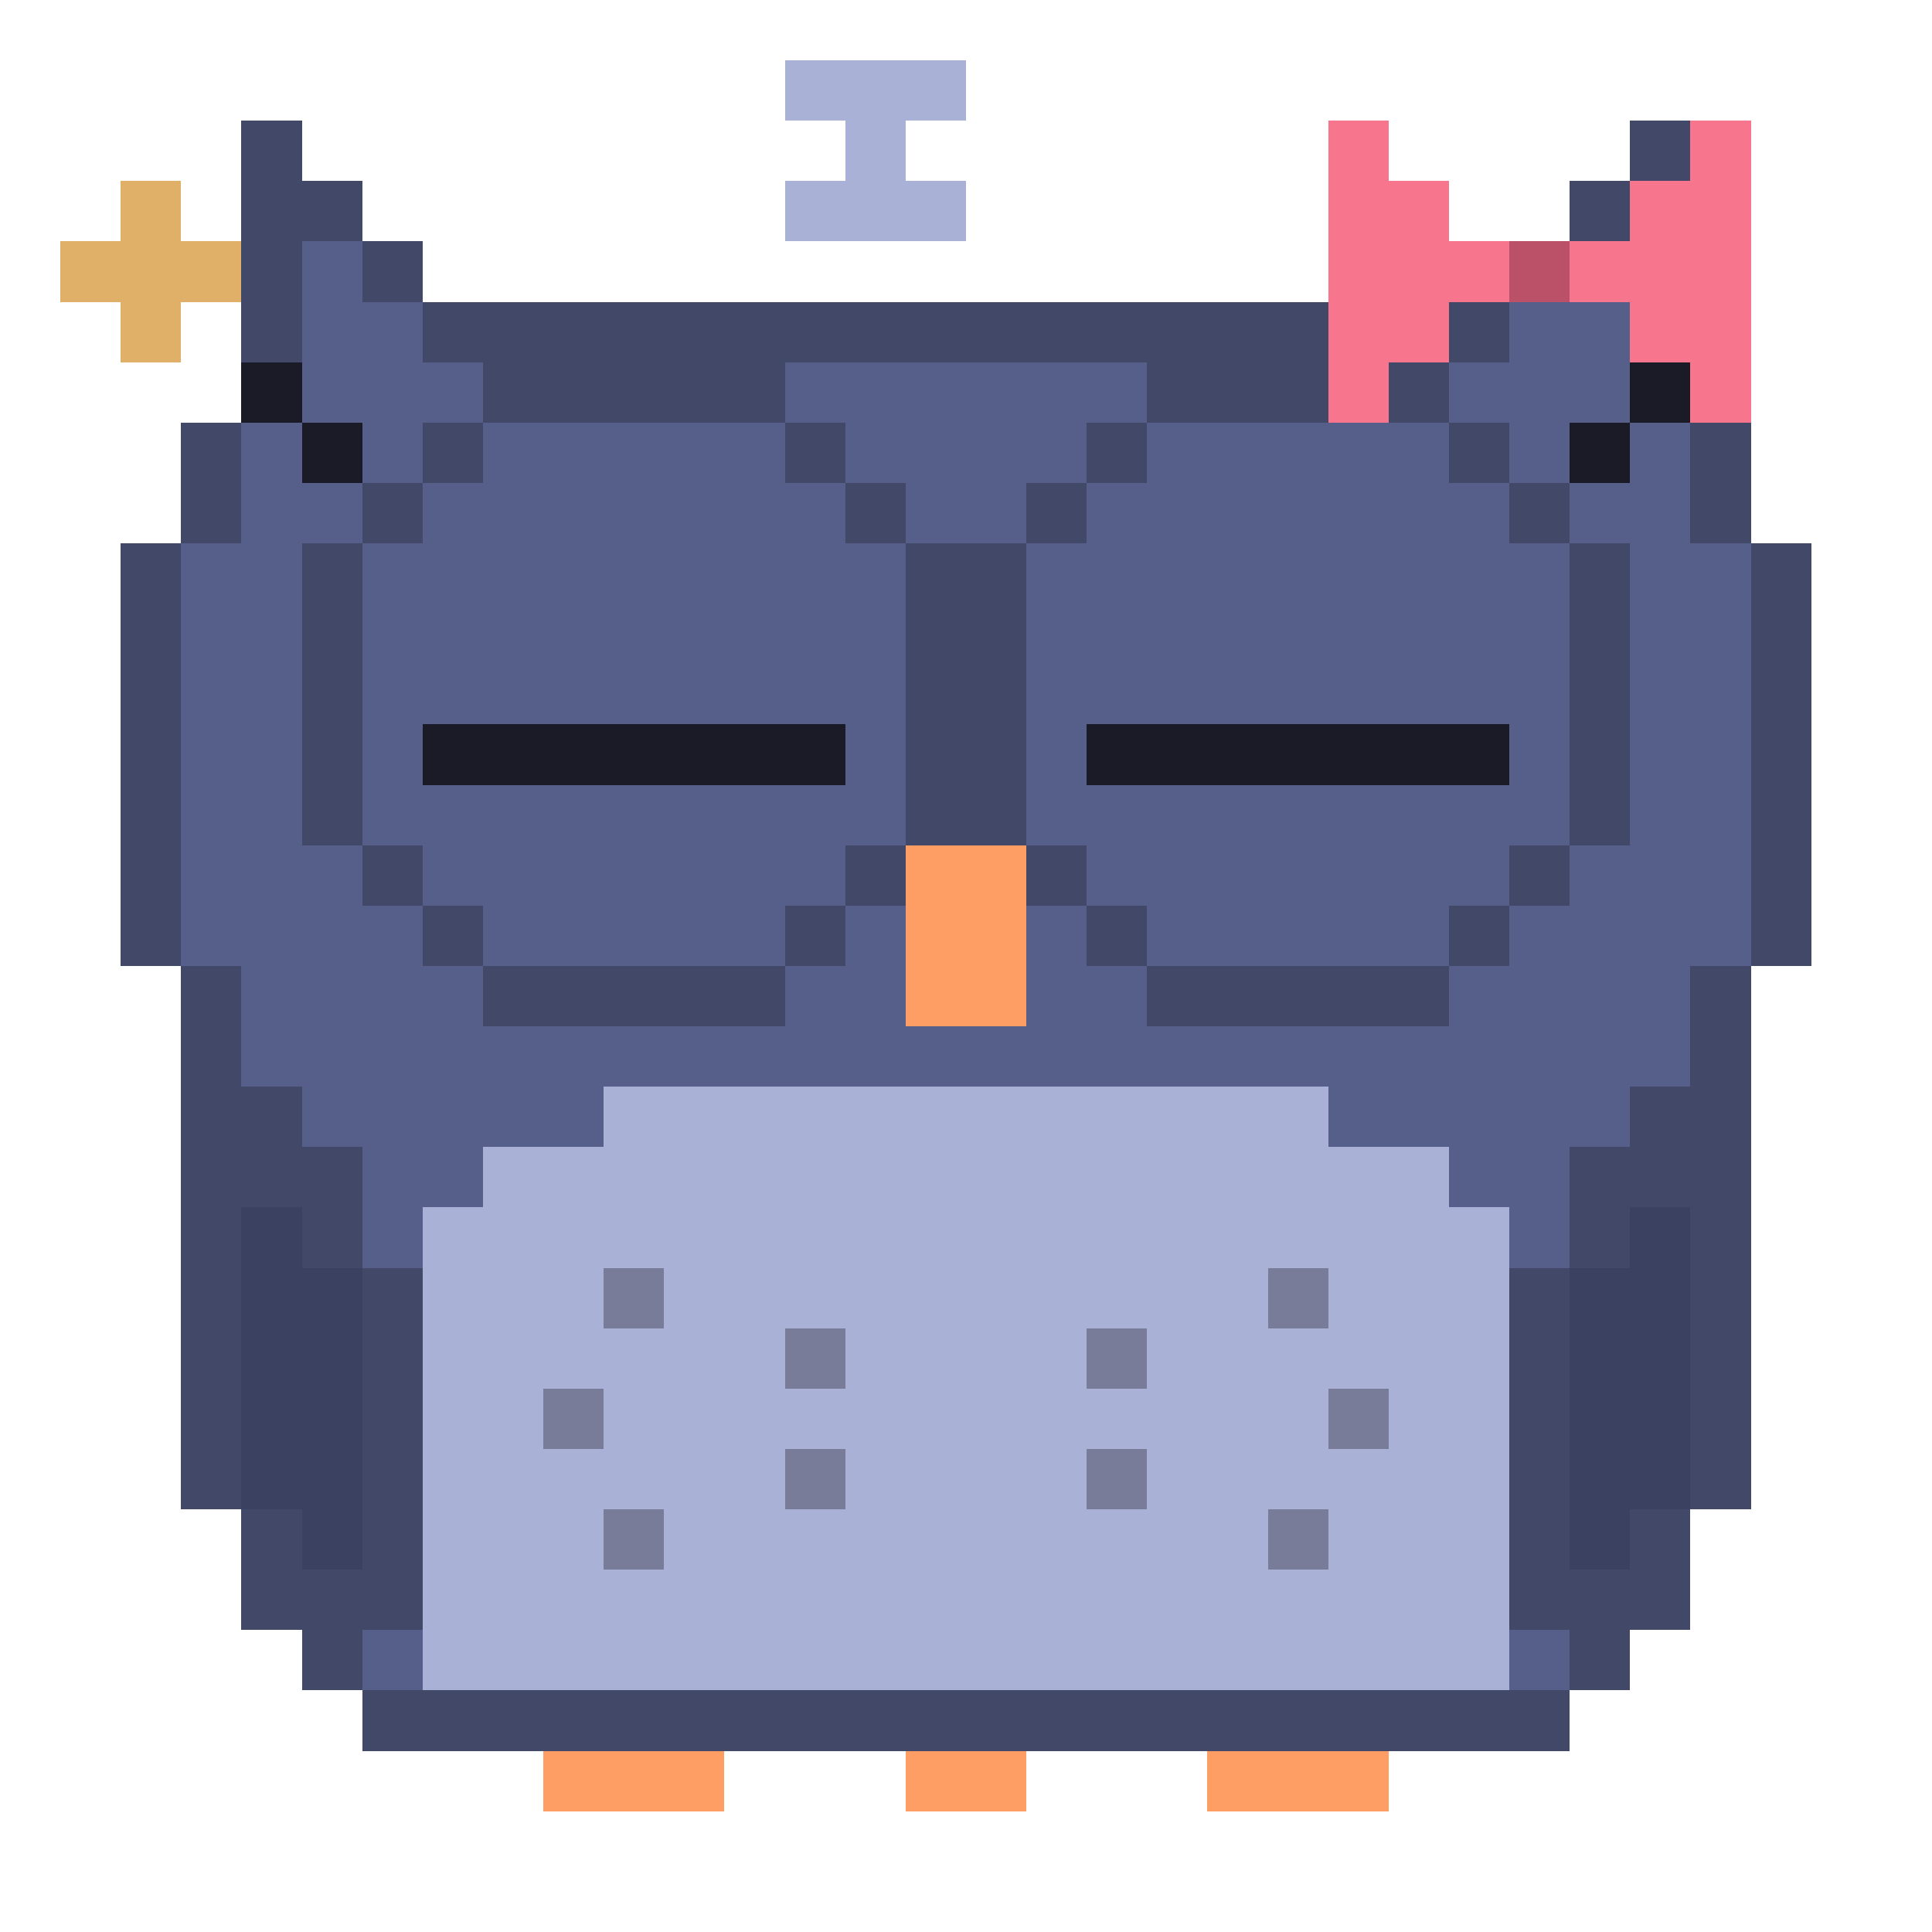
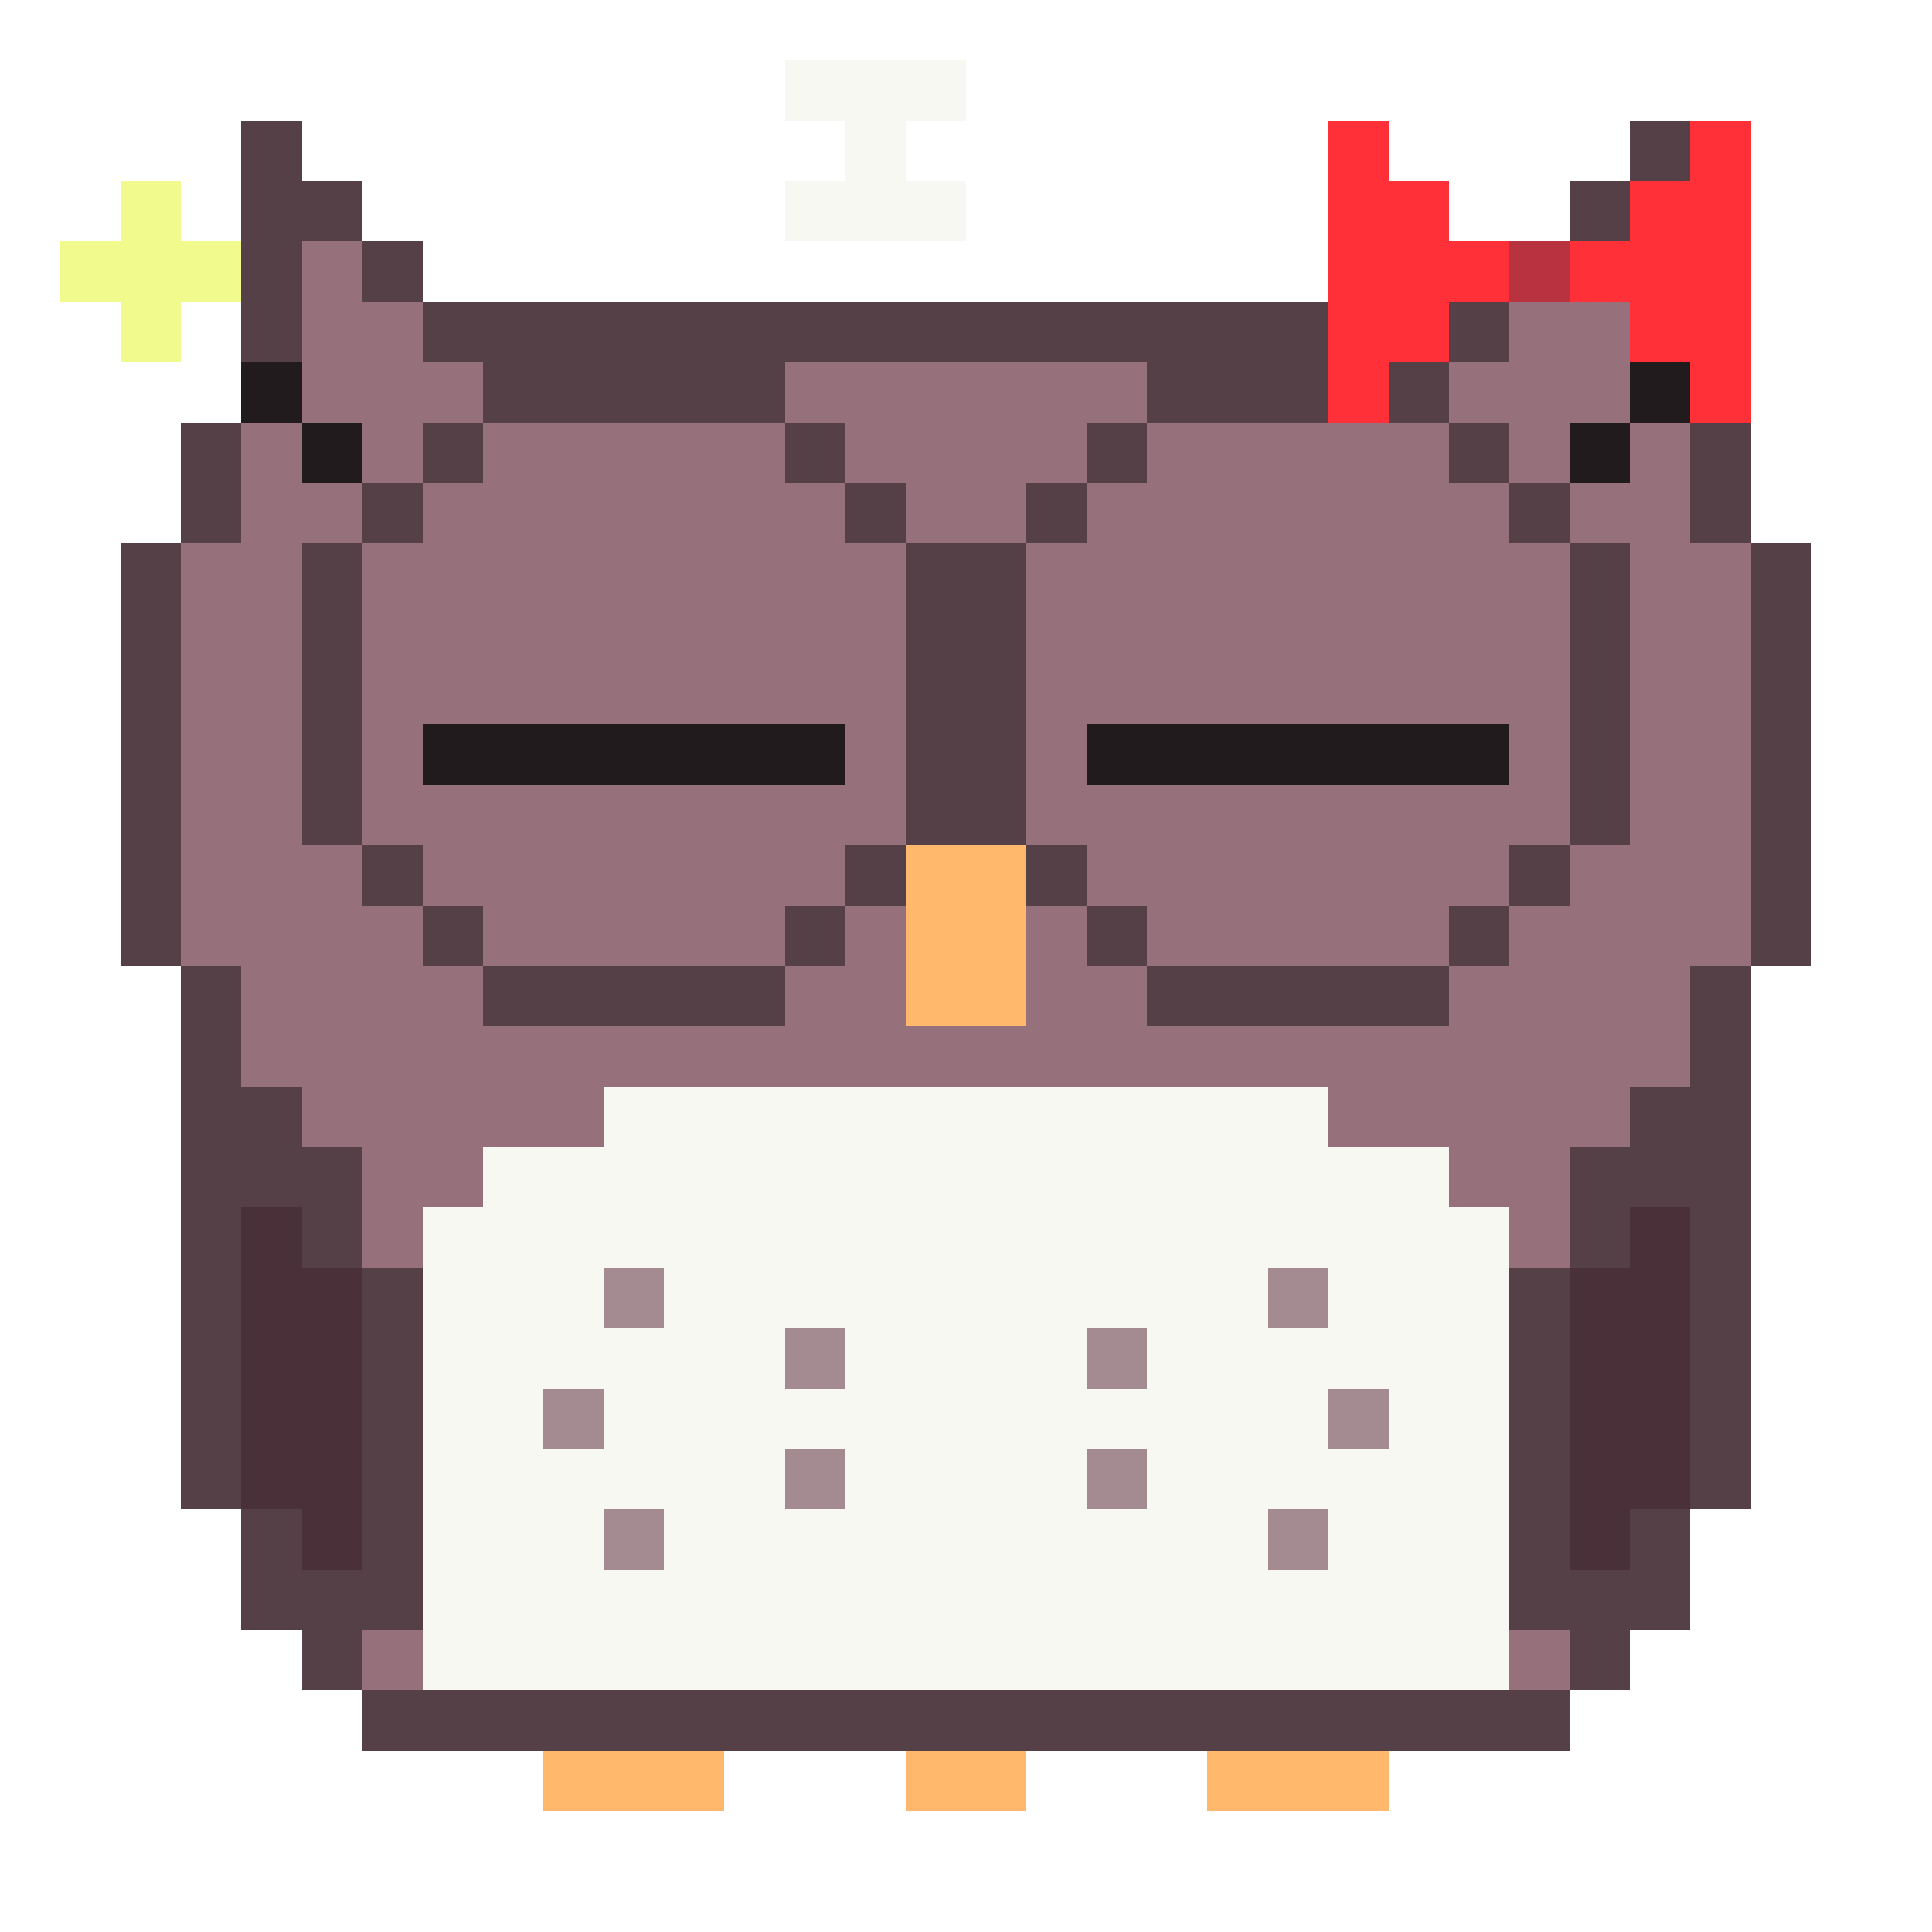
- <svg xmlns="http://www.w3.org/2000/svg" viewBox="-1 -1 32 32" shape-rendering="crispEdges">
-   <rect x="12" y="0" width="3" height="1" fill="#a9b1d6" />
-   <rect x="3" y="1" width="1" height="1" fill="#414868" />
-   <rect x="13" y="1" width="1" height="1" fill="#a9b1d6" />
-   <rect x="21" y="1" width="1" height="1" fill="#f7768e" />
-   <rect x="26" y="1" width="1" height="1" fill="#414868" />
-   <rect x="27" y="1" width="1" height="1" fill="#f7768e" />
-   <rect x="1" y="2" width="1" height="1" fill="#e0af68" />
-   <rect x="3" y="2" width="2" height="1" fill="#414868" />
-   <rect x="12" y="2" width="3" height="1" fill="#a9b1d6" />
-   <rect x="21" y="2" width="2" height="1" fill="#f7768e" />
-   <rect x="25" y="2" width="1" height="1" fill="#414868" />
-   <rect x="26" y="2" width="2" height="1" fill="#f7768e" />
-   <rect x="0" y="3" width="3" height="1" fill="#e0af68" />
-   <rect x="3" y="3" width="1" height="1" fill="#414868" />
-   <rect x="4" y="3" width="1" height="1" fill="#565f89" />
-   <rect x="5" y="3" width="1" height="1" fill="#414868" />
-   <rect x="21" y="3" width="3" height="1" fill="#f7768e" />
-   <rect x="24" y="3" width="1" height="1" fill="#bb5069" />
-   <rect x="25" y="3" width="3" height="1" fill="#f7768e" />
-   <rect x="1" y="4" width="1" height="1" fill="#e0af68" />
-   <rect x="3" y="4" width="1" height="1" fill="#414868" />
-   <rect x="4" y="4" width="2" height="1" fill="#565f89" />
-   <rect x="6" y="4" width="15" height="1" fill="#414868" />
-   <rect x="21" y="4" width="2" height="1" fill="#f7768e" />
-   <rect x="23" y="4" width="1" height="1" fill="#414868" />
-   <rect x="24" y="4" width="2" height="1" fill="#565f89" />
-   <rect x="26" y="4" width="2" height="1" fill="#f7768e" />
-   <rect x="3" y="5" width="1" height="1" fill="#1a1b26" />
-   <rect x="4" y="5" width="3" height="1" fill="#565f89" />
-   <rect x="7" y="5" width="5" height="1" fill="#414868" />
-   <rect x="12" y="5" width="6" height="1" fill="#565f89" />
-   <rect x="18" y="5" width="3" height="1" fill="#414868" />
-   <rect x="21" y="5" width="1" height="1" fill="#f7768e" />
-   <rect x="22" y="5" width="1" height="1" fill="#414868" />
-   <rect x="23" y="5" width="3" height="1" fill="#565f89" />
-   <rect x="26" y="5" width="1" height="1" fill="#1a1b26" />
-   <rect x="27" y="5" width="1" height="1" fill="#f7768e" />
-   <rect x="2" y="6" width="1" height="1" fill="#414868" />
-   <rect x="3" y="6" width="1" height="1" fill="#565f89" />
-   <rect x="4" y="6" width="1" height="1" fill="#1a1b26" />
-   <rect x="5" y="6" width="1" height="1" fill="#565f89" />
-   <rect x="6" y="6" width="1" height="1" fill="#414868" />
-   <rect x="7" y="6" width="5" height="1" fill="#565f89" />
-   <rect x="12" y="6" width="1" height="1" fill="#414868" />
-   <rect x="13" y="6" width="4" height="1" fill="#565f89" />
-   <rect x="17" y="6" width="1" height="1" fill="#414868" />
-   <rect x="18" y="6" width="5" height="1" fill="#565f89" />
-   <rect x="23" y="6" width="1" height="1" fill="#414868" />
-   <rect x="24" y="6" width="1" height="1" fill="#565f89" />
-   <rect x="25" y="6" width="1" height="1" fill="#1a1b26" />
-   <rect x="26" y="6" width="1" height="1" fill="#565f89" />
-   <rect x="27" y="6" width="1" height="1" fill="#414868" />
-   <rect x="2" y="7" width="1" height="1" fill="#414868" />
-   <rect x="3" y="7" width="2" height="1" fill="#565f89" />
-   <rect x="5" y="7" width="1" height="1" fill="#414868" />
-   <rect x="6" y="7" width="7" height="1" fill="#565f89" />
-   <rect x="13" y="7" width="1" height="1" fill="#414868" />
-   <rect x="14" y="7" width="2" height="1" fill="#565f89" />
-   <rect x="16" y="7" width="1" height="1" fill="#414868" />
-   <rect x="17" y="7" width="7" height="1" fill="#565f89" />
-   <rect x="24" y="7" width="1" height="1" fill="#414868" />
-   <rect x="25" y="7" width="2" height="1" fill="#565f89" />
-   <rect x="27" y="7" width="1" height="1" fill="#414868" />
-   <rect x="1" y="8" width="1" height="1" fill="#414868" />
-   <rect x="2" y="8" width="2" height="1" fill="#565f89" />
-   <rect x="4" y="8" width="1" height="1" fill="#414868" />
-   <rect x="5" y="8" width="9" height="1" fill="#565f89" />
-   <rect x="14" y="8" width="2" height="1" fill="#414868" />
-   <rect x="16" y="8" width="9" height="1" fill="#565f89" />
-   <rect x="25" y="8" width="1" height="1" fill="#414868" />
-   <rect x="26" y="8" width="2" height="1" fill="#565f89" />
-   <rect x="28" y="8" width="1" height="1" fill="#414868" />
-   <rect x="1" y="9" width="1" height="1" fill="#414868" />
-   <rect x="2" y="9" width="2" height="1" fill="#565f89" />
-   <rect x="4" y="9" width="1" height="1" fill="#414868" />
-   <rect x="5" y="9" width="9" height="1" fill="#565f89" />
-   <rect x="14" y="9" width="2" height="1" fill="#414868" />
-   <rect x="16" y="9" width="9" height="1" fill="#565f89" />
-   <rect x="25" y="9" width="1" height="1" fill="#414868" />
-   <rect x="26" y="9" width="2" height="1" fill="#565f89" />
-   <rect x="28" y="9" width="1" height="1" fill="#414868" />
-   <rect x="1" y="10" width="1" height="1" fill="#414868" />
-   <rect x="2" y="10" width="2" height="1" fill="#565f89" />
-   <rect x="4" y="10" width="1" height="1" fill="#414868" />
-   <rect x="5" y="10" width="9" height="1" fill="#565f89" />
-   <rect x="14" y="10" width="2" height="1" fill="#414868" />
-   <rect x="16" y="10" width="9" height="1" fill="#565f89" />
-   <rect x="25" y="10" width="1" height="1" fill="#414868" />
-   <rect x="26" y="10" width="2" height="1" fill="#565f89" />
-   <rect x="28" y="10" width="1" height="1" fill="#414868" />
-   <rect x="1" y="11" width="1" height="1" fill="#414868" />
-   <rect x="2" y="11" width="2" height="1" fill="#565f89" />
-   <rect x="4" y="11" width="1" height="1" fill="#414868" />
-   <rect x="5" y="11" width="1" height="1" fill="#565f89" />
-   <rect x="6" y="11" width="7" height="1" fill="#1a1b26" />
-   <rect x="13" y="11" width="1" height="1" fill="#565f89" />
-   <rect x="14" y="11" width="2" height="1" fill="#414868" />
-   <rect x="16" y="11" width="1" height="1" fill="#565f89" />
-   <rect x="17" y="11" width="7" height="1" fill="#1a1b26" />
-   <rect x="24" y="11" width="1" height="1" fill="#565f89" />
-   <rect x="25" y="11" width="1" height="1" fill="#414868" />
-   <rect x="26" y="11" width="2" height="1" fill="#565f89" />
-   <rect x="28" y="11" width="1" height="1" fill="#414868" />
-   <rect x="1" y="12" width="1" height="1" fill="#414868" />
-   <rect x="2" y="12" width="2" height="1" fill="#565f89" />
-   <rect x="4" y="12" width="1" height="1" fill="#414868" />
-   <rect x="5" y="12" width="9" height="1" fill="#565f89" />
-   <rect x="14" y="12" width="2" height="1" fill="#414868" />
-   <rect x="16" y="12" width="9" height="1" fill="#565f89" />
-   <rect x="25" y="12" width="1" height="1" fill="#414868" />
-   <rect x="26" y="12" width="2" height="1" fill="#565f89" />
-   <rect x="28" y="12" width="1" height="1" fill="#414868" />
-   <rect x="1" y="13" width="1" height="1" fill="#414868" />
-   <rect x="2" y="13" width="3" height="1" fill="#565f89" />
-   <rect x="5" y="13" width="1" height="1" fill="#414868" />
-   <rect x="6" y="13" width="7" height="1" fill="#565f89" />
-   <rect x="13" y="13" width="1" height="1" fill="#414868" />
-   <rect x="14" y="13" width="2" height="1" fill="#ff9e64" />
-   <rect x="16" y="13" width="1" height="1" fill="#414868" />
-   <rect x="17" y="13" width="7" height="1" fill="#565f89" />
-   <rect x="24" y="13" width="1" height="1" fill="#414868" />
-   <rect x="25" y="13" width="3" height="1" fill="#565f89" />
-   <rect x="28" y="13" width="1" height="1" fill="#414868" />
-   <rect x="1" y="14" width="1" height="1" fill="#414868" />
-   <rect x="2" y="14" width="4" height="1" fill="#565f89" />
-   <rect x="6" y="14" width="1" height="1" fill="#414868" />
-   <rect x="7" y="14" width="5" height="1" fill="#565f89" />
-   <rect x="12" y="14" width="1" height="1" fill="#414868" />
-   <rect x="13" y="14" width="1" height="1" fill="#565f89" />
-   <rect x="14" y="14" width="2" height="1" fill="#ff9e64" />
-   <rect x="16" y="14" width="1" height="1" fill="#565f89" />
-   <rect x="17" y="14" width="1" height="1" fill="#414868" />
-   <rect x="18" y="14" width="5" height="1" fill="#565f89" />
-   <rect x="23" y="14" width="1" height="1" fill="#414868" />
-   <rect x="24" y="14" width="4" height="1" fill="#565f89" />
-   <rect x="28" y="14" width="1" height="1" fill="#414868" />
-   <rect x="2" y="15" width="1" height="1" fill="#414868" />
-   <rect x="3" y="15" width="4" height="1" fill="#565f89" />
-   <rect x="7" y="15" width="5" height="1" fill="#414868" />
-   <rect x="12" y="15" width="2" height="1" fill="#565f89" />
-   <rect x="14" y="15" width="2" height="1" fill="#ff9e64" />
-   <rect x="16" y="15" width="2" height="1" fill="#565f89" />
-   <rect x="18" y="15" width="5" height="1" fill="#414868" />
-   <rect x="23" y="15" width="4" height="1" fill="#565f89" />
-   <rect x="27" y="15" width="1" height="1" fill="#414868" />
-   <rect x="2" y="16" width="1" height="1" fill="#414868" />
-   <rect x="3" y="16" width="24" height="1" fill="#565f89" />
-   <rect x="27" y="16" width="1" height="1" fill="#414868" />
-   <rect x="2" y="17" width="2" height="1" fill="#414868" />
-   <rect x="4" y="17" width="5" height="1" fill="#565f89" />
-   <rect x="9" y="17" width="12" height="1" fill="#a9b1d6" />
-   <rect x="21" y="17" width="5" height="1" fill="#565f89" />
-   <rect x="26" y="17" width="2" height="1" fill="#414868" />
-   <rect x="2" y="18" width="3" height="1" fill="#414868" />
-   <rect x="5" y="18" width="2" height="1" fill="#565f89" />
-   <rect x="7" y="18" width="16" height="1" fill="#a9b1d6" />
-   <rect x="23" y="18" width="2" height="1" fill="#565f89" />
-   <rect x="25" y="18" width="3" height="1" fill="#414868" />
-   <rect x="2" y="19" width="1" height="1" fill="#414868" />
-   <rect x="3" y="19" width="1" height="1" fill="#3b4261" />
-   <rect x="4" y="19" width="1" height="1" fill="#414868" />
-   <rect x="5" y="19" width="1" height="1" fill="#565f89" />
-   <rect x="6" y="19" width="18" height="1" fill="#a9b1d6" />
-   <rect x="24" y="19" width="1" height="1" fill="#565f89" />
-   <rect x="25" y="19" width="1" height="1" fill="#414868" />
-   <rect x="26" y="19" width="1" height="1" fill="#3b4261" />
-   <rect x="27" y="19" width="1" height="1" fill="#414868" />
-   <rect x="2" y="20" width="1" height="1" fill="#414868" />
-   <rect x="3" y="20" width="2" height="1" fill="#3b4261" />
-   <rect x="5" y="20" width="1" height="1" fill="#414868" />
-   <rect x="6" y="20" width="3" height="1" fill="#a9b1d6" />
-   <rect x="9" y="20" width="1" height="1" fill="#787c99" />
-   <rect x="10" y="20" width="10" height="1" fill="#a9b1d6" />
-   <rect x="20" y="20" width="1" height="1" fill="#787c99" />
-   <rect x="21" y="20" width="3" height="1" fill="#a9b1d6" />
-   <rect x="24" y="20" width="1" height="1" fill="#414868" />
-   <rect x="25" y="20" width="2" height="1" fill="#3b4261" />
-   <rect x="27" y="20" width="1" height="1" fill="#414868" />
-   <rect x="2" y="21" width="1" height="1" fill="#414868" />
-   <rect x="3" y="21" width="2" height="1" fill="#3b4261" />
-   <rect x="5" y="21" width="1" height="1" fill="#414868" />
-   <rect x="6" y="21" width="6" height="1" fill="#a9b1d6" />
-   <rect x="12" y="21" width="1" height="1" fill="#787c99" />
-   <rect x="13" y="21" width="4" height="1" fill="#a9b1d6" />
-   <rect x="17" y="21" width="1" height="1" fill="#787c99" />
-   <rect x="18" y="21" width="6" height="1" fill="#a9b1d6" />
-   <rect x="24" y="21" width="1" height="1" fill="#414868" />
-   <rect x="25" y="21" width="2" height="1" fill="#3b4261" />
-   <rect x="27" y="21" width="1" height="1" fill="#414868" />
-   <rect x="2" y="22" width="1" height="1" fill="#414868" />
-   <rect x="3" y="22" width="2" height="1" fill="#3b4261" />
-   <rect x="5" y="22" width="1" height="1" fill="#414868" />
-   <rect x="6" y="22" width="2" height="1" fill="#a9b1d6" />
-   <rect x="8" y="22" width="1" height="1" fill="#787c99" />
-   <rect x="9" y="22" width="12" height="1" fill="#a9b1d6" />
-   <rect x="21" y="22" width="1" height="1" fill="#787c99" />
-   <rect x="22" y="22" width="2" height="1" fill="#a9b1d6" />
-   <rect x="24" y="22" width="1" height="1" fill="#414868" />
-   <rect x="25" y="22" width="2" height="1" fill="#3b4261" />
-   <rect x="27" y="22" width="1" height="1" fill="#414868" />
-   <rect x="2" y="23" width="1" height="1" fill="#414868" />
-   <rect x="3" y="23" width="2" height="1" fill="#3b4261" />
-   <rect x="5" y="23" width="1" height="1" fill="#414868" />
-   <rect x="6" y="23" width="6" height="1" fill="#a9b1d6" />
-   <rect x="12" y="23" width="1" height="1" fill="#787c99" />
-   <rect x="13" y="23" width="4" height="1" fill="#a9b1d6" />
-   <rect x="17" y="23" width="1" height="1" fill="#787c99" />
-   <rect x="18" y="23" width="6" height="1" fill="#a9b1d6" />
-   <rect x="24" y="23" width="1" height="1" fill="#414868" />
-   <rect x="25" y="23" width="2" height="1" fill="#3b4261" />
-   <rect x="27" y="23" width="1" height="1" fill="#414868" />
-   <rect x="3" y="24" width="1" height="1" fill="#414868" />
-   <rect x="4" y="24" width="1" height="1" fill="#3b4261" />
-   <rect x="5" y="24" width="1" height="1" fill="#414868" />
-   <rect x="6" y="24" width="3" height="1" fill="#a9b1d6" />
-   <rect x="9" y="24" width="1" height="1" fill="#787c99" />
-   <rect x="10" y="24" width="10" height="1" fill="#a9b1d6" />
-   <rect x="20" y="24" width="1" height="1" fill="#787c99" />
-   <rect x="21" y="24" width="3" height="1" fill="#a9b1d6" />
-   <rect x="24" y="24" width="1" height="1" fill="#414868" />
-   <rect x="25" y="24" width="1" height="1" fill="#3b4261" />
-   <rect x="26" y="24" width="1" height="1" fill="#414868" />
-   <rect x="3" y="25" width="3" height="1" fill="#414868" />
-   <rect x="6" y="25" width="18" height="1" fill="#a9b1d6" />
-   <rect x="24" y="25" width="3" height="1" fill="#414868" />
-   <rect x="4" y="26" width="1" height="1" fill="#414868" />
-   <rect x="5" y="26" width="1" height="1" fill="#565f89" />
-   <rect x="6" y="26" width="18" height="1" fill="#a9b1d6" />
-   <rect x="24" y="26" width="1" height="1" fill="#565f89" />
-   <rect x="25" y="26" width="1" height="1" fill="#414868" />
-   <rect x="5" y="27" width="20" height="1" fill="#414868" />
-   <rect x="8" y="28" width="3" height="1" fill="#ff9e64" />
-   <rect x="14" y="28" width="2" height="1" fill="#ff9e64" />
-   <rect x="19" y="28" width="3" height="1" fill="#ff9e64" />
+ <svg xmlns="http://www.w3.org/2000/svg" width="256" height="256" viewBox="-1 -1 32 32" shape-rendering="crispEdges">
+   <rect x="12" y="0" width="3" height="1" fill="#f8f8f2" />
+   <rect x="3" y="1" width="1" height="1" fill="#554047" />
+   <rect x="13" y="1" width="1" height="1" fill="#f8f8f2" />
+   <rect x="21" y="1" width="1" height="1" fill="#ff3038" />
+   <rect x="26" y="1" width="1" height="1" fill="#554047" />
+   <rect x="27" y="1" width="1" height="1" fill="#ff3038" />
+   <rect x="1" y="2" width="1" height="1" fill="#f1fa8c" />
+   <rect x="3" y="2" width="2" height="1" fill="#554047" />
+   <rect x="12" y="2" width="3" height="1" fill="#f8f8f2" />
+   <rect x="21" y="2" width="2" height="1" fill="#ff3038" />
+   <rect x="25" y="2" width="1" height="1" fill="#554047" />
+   <rect x="26" y="2" width="2" height="1" fill="#ff3038" />
+   <rect x="0" y="3" width="3" height="1" fill="#f1fa8c" />
+   <rect x="3" y="3" width="1" height="1" fill="#554047" />
+   <rect x="4" y="3" width="1" height="1" fill="#96717b" />
+   <rect x="5" y="3" width="1" height="1" fill="#554047" />
+   <rect x="21" y="3" width="3" height="1" fill="#ff3038" />
+   <rect x="24" y="3" width="1" height="1" fill="#b83240" />
+   <rect x="25" y="3" width="3" height="1" fill="#ff3038" />
+   <rect x="1" y="4" width="1" height="1" fill="#f1fa8c" />
+   <rect x="3" y="4" width="1" height="1" fill="#554047" />
+   <rect x="4" y="4" width="2" height="1" fill="#96717b" />
+   <rect x="6" y="4" width="15" height="1" fill="#554047" />
+   <rect x="21" y="4" width="2" height="1" fill="#ff3038" />
+   <rect x="23" y="4" width="1" height="1" fill="#554047" />
+   <rect x="24" y="4" width="2" height="1" fill="#96717b" />
+   <rect x="26" y="4" width="2" height="1" fill="#ff3038" />
+   <rect x="3" y="5" width="1" height="1" fill="#211b1d" />
+   <rect x="4" y="5" width="3" height="1" fill="#96717b" />
+   <rect x="7" y="5" width="5" height="1" fill="#554047" />
+   <rect x="12" y="5" width="6" height="1" fill="#96717b" />
+   <rect x="18" y="5" width="3" height="1" fill="#554047" />
+   <rect x="21" y="5" width="1" height="1" fill="#ff3038" />
+   <rect x="22" y="5" width="1" height="1" fill="#554047" />
+   <rect x="23" y="5" width="3" height="1" fill="#96717b" />
+   <rect x="26" y="5" width="1" height="1" fill="#211b1d" />
+   <rect x="27" y="5" width="1" height="1" fill="#ff3038" />
+   <rect x="2" y="6" width="1" height="1" fill="#554047" />
+   <rect x="3" y="6" width="1" height="1" fill="#96717b" />
+   <rect x="4" y="6" width="1" height="1" fill="#211b1d" />
+   <rect x="5" y="6" width="1" height="1" fill="#96717b" />
+   <rect x="6" y="6" width="1" height="1" fill="#554047" />
+   <rect x="7" y="6" width="5" height="1" fill="#96717b" />
+   <rect x="12" y="6" width="1" height="1" fill="#554047" />
+   <rect x="13" y="6" width="4" height="1" fill="#96717b" />
+   <rect x="17" y="6" width="1" height="1" fill="#554047" />
+   <rect x="18" y="6" width="5" height="1" fill="#96717b" />
+   <rect x="23" y="6" width="1" height="1" fill="#554047" />
+   <rect x="24" y="6" width="1" height="1" fill="#96717b" />
+   <rect x="25" y="6" width="1" height="1" fill="#211b1d" />
+   <rect x="26" y="6" width="1" height="1" fill="#96717b" />
+   <rect x="27" y="6" width="1" height="1" fill="#554047" />
+   <rect x="2" y="7" width="1" height="1" fill="#554047" />
+   <rect x="3" y="7" width="2" height="1" fill="#96717b" />
+   <rect x="5" y="7" width="1" height="1" fill="#554047" />
+   <rect x="6" y="7" width="7" height="1" fill="#96717b" />
+   <rect x="13" y="7" width="1" height="1" fill="#554047" />
+   <rect x="14" y="7" width="2" height="1" fill="#96717b" />
+   <rect x="16" y="7" width="1" height="1" fill="#554047" />
+   <rect x="17" y="7" width="7" height="1" fill="#96717b" />
+   <rect x="24" y="7" width="1" height="1" fill="#554047" />
+   <rect x="25" y="7" width="2" height="1" fill="#96717b" />
+   <rect x="27" y="7" width="1" height="1" fill="#554047" />
+   <rect x="1" y="8" width="1" height="1" fill="#554047" />
+   <rect x="2" y="8" width="2" height="1" fill="#96717b" />
+   <rect x="4" y="8" width="1" height="1" fill="#554047" />
+   <rect x="5" y="8" width="9" height="1" fill="#96717b" />
+   <rect x="14" y="8" width="2" height="1" fill="#554047" />
+   <rect x="16" y="8" width="9" height="1" fill="#96717b" />
+   <rect x="25" y="8" width="1" height="1" fill="#554047" />
+   <rect x="26" y="8" width="2" height="1" fill="#96717b" />
+   <rect x="28" y="8" width="1" height="1" fill="#554047" />
+   <rect x="1" y="9" width="1" height="1" fill="#554047" />
+   <rect x="2" y="9" width="2" height="1" fill="#96717b" />
+   <rect x="4" y="9" width="1" height="1" fill="#554047" />
+   <rect x="5" y="9" width="9" height="1" fill="#96717b" />
+   <rect x="14" y="9" width="2" height="1" fill="#554047" />
+   <rect x="16" y="9" width="9" height="1" fill="#96717b" />
+   <rect x="25" y="9" width="1" height="1" fill="#554047" />
+   <rect x="26" y="9" width="2" height="1" fill="#96717b" />
+   <rect x="28" y="9" width="1" height="1" fill="#554047" />
+   <rect x="1" y="10" width="1" height="1" fill="#554047" />
+   <rect x="2" y="10" width="2" height="1" fill="#96717b" />
+   <rect x="4" y="10" width="1" height="1" fill="#554047" />
+   <rect x="5" y="10" width="9" height="1" fill="#96717b" />
+   <rect x="14" y="10" width="2" height="1" fill="#554047" />
+   <rect x="16" y="10" width="9" height="1" fill="#96717b" />
+   <rect x="25" y="10" width="1" height="1" fill="#554047" />
+   <rect x="26" y="10" width="2" height="1" fill="#96717b" />
+   <rect x="28" y="10" width="1" height="1" fill="#554047" />
+   <rect x="1" y="11" width="1" height="1" fill="#554047" />
+   <rect x="2" y="11" width="2" height="1" fill="#96717b" />
+   <rect x="4" y="11" width="1" height="1" fill="#554047" />
+   <rect x="5" y="11" width="1" height="1" fill="#96717b" />
+   <rect x="6" y="11" width="7" height="1" fill="#211b1d" />
+   <rect x="13" y="11" width="1" height="1" fill="#96717b" />
+   <rect x="14" y="11" width="2" height="1" fill="#554047" />
+   <rect x="16" y="11" width="1" height="1" fill="#96717b" />
+   <rect x="17" y="11" width="7" height="1" fill="#211b1d" />
+   <rect x="24" y="11" width="1" height="1" fill="#96717b" />
+   <rect x="25" y="11" width="1" height="1" fill="#554047" />
+   <rect x="26" y="11" width="2" height="1" fill="#96717b" />
+   <rect x="28" y="11" width="1" height="1" fill="#554047" />
+   <rect x="1" y="12" width="1" height="1" fill="#554047" />
+   <rect x="2" y="12" width="2" height="1" fill="#96717b" />
+   <rect x="4" y="12" width="1" height="1" fill="#554047" />
+   <rect x="5" y="12" width="9" height="1" fill="#96717b" />
+   <rect x="14" y="12" width="2" height="1" fill="#554047" />
+   <rect x="16" y="12" width="9" height="1" fill="#96717b" />
+   <rect x="25" y="12" width="1" height="1" fill="#554047" />
+   <rect x="26" y="12" width="2" height="1" fill="#96717b" />
+   <rect x="28" y="12" width="1" height="1" fill="#554047" />
+   <rect x="1" y="13" width="1" height="1" fill="#554047" />
+   <rect x="2" y="13" width="3" height="1" fill="#96717b" />
+   <rect x="5" y="13" width="1" height="1" fill="#554047" />
+   <rect x="6" y="13" width="7" height="1" fill="#96717b" />
+   <rect x="13" y="13" width="1" height="1" fill="#554047" />
+   <rect x="14" y="13" width="2" height="1" fill="#ffb86c" />
+   <rect x="16" y="13" width="1" height="1" fill="#554047" />
+   <rect x="17" y="13" width="7" height="1" fill="#96717b" />
+   <rect x="24" y="13" width="1" height="1" fill="#554047" />
+   <rect x="25" y="13" width="3" height="1" fill="#96717b" />
+   <rect x="28" y="13" width="1" height="1" fill="#554047" />
+   <rect x="1" y="14" width="1" height="1" fill="#554047" />
+   <rect x="2" y="14" width="4" height="1" fill="#96717b" />
+   <rect x="6" y="14" width="1" height="1" fill="#554047" />
+   <rect x="7" y="14" width="5" height="1" fill="#96717b" />
+   <rect x="12" y="14" width="1" height="1" fill="#554047" />
+   <rect x="13" y="14" width="1" height="1" fill="#96717b" />
+   <rect x="14" y="14" width="2" height="1" fill="#ffb86c" />
+   <rect x="16" y="14" width="1" height="1" fill="#96717b" />
+   <rect x="17" y="14" width="1" height="1" fill="#554047" />
+   <rect x="18" y="14" width="5" height="1" fill="#96717b" />
+   <rect x="23" y="14" width="1" height="1" fill="#554047" />
+   <rect x="24" y="14" width="4" height="1" fill="#96717b" />
+   <rect x="28" y="14" width="1" height="1" fill="#554047" />
+   <rect x="2" y="15" width="1" height="1" fill="#554047" />
+   <rect x="3" y="15" width="4" height="1" fill="#96717b" />
+   <rect x="7" y="15" width="5" height="1" fill="#554047" />
+   <rect x="12" y="15" width="2" height="1" fill="#96717b" />
+   <rect x="14" y="15" width="2" height="1" fill="#ffb86c" />
+   <rect x="16" y="15" width="2" height="1" fill="#96717b" />
+   <rect x="18" y="15" width="5" height="1" fill="#554047" />
+   <rect x="23" y="15" width="4" height="1" fill="#96717b" />
+   <rect x="27" y="15" width="1" height="1" fill="#554047" />
+   <rect x="2" y="16" width="1" height="1" fill="#554047" />
+   <rect x="3" y="16" width="24" height="1" fill="#96717b" />
+   <rect x="27" y="16" width="1" height="1" fill="#554047" />
+   <rect x="2" y="17" width="2" height="1" fill="#554047" />
+   <rect x="4" y="17" width="5" height="1" fill="#96717b" />
+   <rect x="9" y="17" width="12" height="1" fill="#f8f8f2" />
+   <rect x="21" y="17" width="5" height="1" fill="#96717b" />
+   <rect x="26" y="17" width="2" height="1" fill="#554047" />
+   <rect x="2" y="18" width="3" height="1" fill="#554047" />
+   <rect x="5" y="18" width="2" height="1" fill="#96717b" />
+   <rect x="7" y="18" width="16" height="1" fill="#f8f8f2" />
+   <rect x="23" y="18" width="2" height="1" fill="#96717b" />
+   <rect x="25" y="18" width="3" height="1" fill="#554047" />
+   <rect x="2" y="19" width="1" height="1" fill="#554047" />
+   <rect x="3" y="19" width="1" height="1" fill="#493039" />
+   <rect x="4" y="19" width="1" height="1" fill="#554047" />
+   <rect x="5" y="19" width="1" height="1" fill="#96717b" />
+   <rect x="6" y="19" width="18" height="1" fill="#f8f8f2" />
+   <rect x="24" y="19" width="1" height="1" fill="#96717b" />
+   <rect x="25" y="19" width="1" height="1" fill="#554047" />
+   <rect x="26" y="19" width="1" height="1" fill="#493039" />
+   <rect x="27" y="19" width="1" height="1" fill="#554047" />
+   <rect x="2" y="20" width="1" height="1" fill="#554047" />
+   <rect x="3" y="20" width="2" height="1" fill="#493039" />
+   <rect x="5" y="20" width="1" height="1" fill="#554047" />
+   <rect x="6" y="20" width="3" height="1" fill="#f8f8f2" />
+   <rect x="9" y="20" width="1" height="1" fill="#a48a91" />
+   <rect x="10" y="20" width="10" height="1" fill="#f8f8f2" />
+   <rect x="20" y="20" width="1" height="1" fill="#a48a91" />
+   <rect x="21" y="20" width="3" height="1" fill="#f8f8f2" />
+   <rect x="24" y="20" width="1" height="1" fill="#554047" />
+   <rect x="25" y="20" width="2" height="1" fill="#493039" />
+   <rect x="27" y="20" width="1" height="1" fill="#554047" />
+   <rect x="2" y="21" width="1" height="1" fill="#554047" />
+   <rect x="3" y="21" width="2" height="1" fill="#493039" />
+   <rect x="5" y="21" width="1" height="1" fill="#554047" />
+   <rect x="6" y="21" width="6" height="1" fill="#f8f8f2" />
+   <rect x="12" y="21" width="1" height="1" fill="#a48a91" />
+   <rect x="13" y="21" width="4" height="1" fill="#f8f8f2" />
+   <rect x="17" y="21" width="1" height="1" fill="#a48a91" />
+   <rect x="18" y="21" width="6" height="1" fill="#f8f8f2" />
+   <rect x="24" y="21" width="1" height="1" fill="#554047" />
+   <rect x="25" y="21" width="2" height="1" fill="#493039" />
+   <rect x="27" y="21" width="1" height="1" fill="#554047" />
+   <rect x="2" y="22" width="1" height="1" fill="#554047" />
+   <rect x="3" y="22" width="2" height="1" fill="#493039" />
+   <rect x="5" y="22" width="1" height="1" fill="#554047" />
+   <rect x="6" y="22" width="2" height="1" fill="#f8f8f2" />
+   <rect x="8" y="22" width="1" height="1" fill="#a48a91" />
+   <rect x="9" y="22" width="12" height="1" fill="#f8f8f2" />
+   <rect x="21" y="22" width="1" height="1" fill="#a48a91" />
+   <rect x="22" y="22" width="2" height="1" fill="#f8f8f2" />
+   <rect x="24" y="22" width="1" height="1" fill="#554047" />
+   <rect x="25" y="22" width="2" height="1" fill="#493039" />
+   <rect x="27" y="22" width="1" height="1" fill="#554047" />
+   <rect x="2" y="23" width="1" height="1" fill="#554047" />
+   <rect x="3" y="23" width="2" height="1" fill="#493039" />
+   <rect x="5" y="23" width="1" height="1" fill="#554047" />
+   <rect x="6" y="23" width="6" height="1" fill="#f8f8f2" />
+   <rect x="12" y="23" width="1" height="1" fill="#a48a91" />
+   <rect x="13" y="23" width="4" height="1" fill="#f8f8f2" />
+   <rect x="17" y="23" width="1" height="1" fill="#a48a91" />
+   <rect x="18" y="23" width="6" height="1" fill="#f8f8f2" />
+   <rect x="24" y="23" width="1" height="1" fill="#554047" />
+   <rect x="25" y="23" width="2" height="1" fill="#493039" />
+   <rect x="27" y="23" width="1" height="1" fill="#554047" />
+   <rect x="3" y="24" width="1" height="1" fill="#554047" />
+   <rect x="4" y="24" width="1" height="1" fill="#493039" />
+   <rect x="5" y="24" width="1" height="1" fill="#554047" />
+   <rect x="6" y="24" width="3" height="1" fill="#f8f8f2" />
+   <rect x="9" y="24" width="1" height="1" fill="#a48a91" />
+   <rect x="10" y="24" width="10" height="1" fill="#f8f8f2" />
+   <rect x="20" y="24" width="1" height="1" fill="#a48a91" />
+   <rect x="21" y="24" width="3" height="1" fill="#f8f8f2" />
+   <rect x="24" y="24" width="1" height="1" fill="#554047" />
+   <rect x="25" y="24" width="1" height="1" fill="#493039" />
+   <rect x="26" y="24" width="1" height="1" fill="#554047" />
+   <rect x="3" y="25" width="3" height="1" fill="#554047" />
+   <rect x="6" y="25" width="18" height="1" fill="#f8f8f2" />
+   <rect x="24" y="25" width="3" height="1" fill="#554047" />
+   <rect x="4" y="26" width="1" height="1" fill="#554047" />
+   <rect x="5" y="26" width="1" height="1" fill="#96717b" />
+   <rect x="6" y="26" width="18" height="1" fill="#f8f8f2" />
+   <rect x="24" y="26" width="1" height="1" fill="#96717b" />
+   <rect x="25" y="26" width="1" height="1" fill="#554047" />
+   <rect x="5" y="27" width="20" height="1" fill="#554047" />
+   <rect x="8" y="28" width="3" height="1" fill="#ffb86c" />
+   <rect x="14" y="28" width="2" height="1" fill="#ffb86c" />
+   <rect x="19" y="28" width="3" height="1" fill="#ffb86c" />
</svg>
